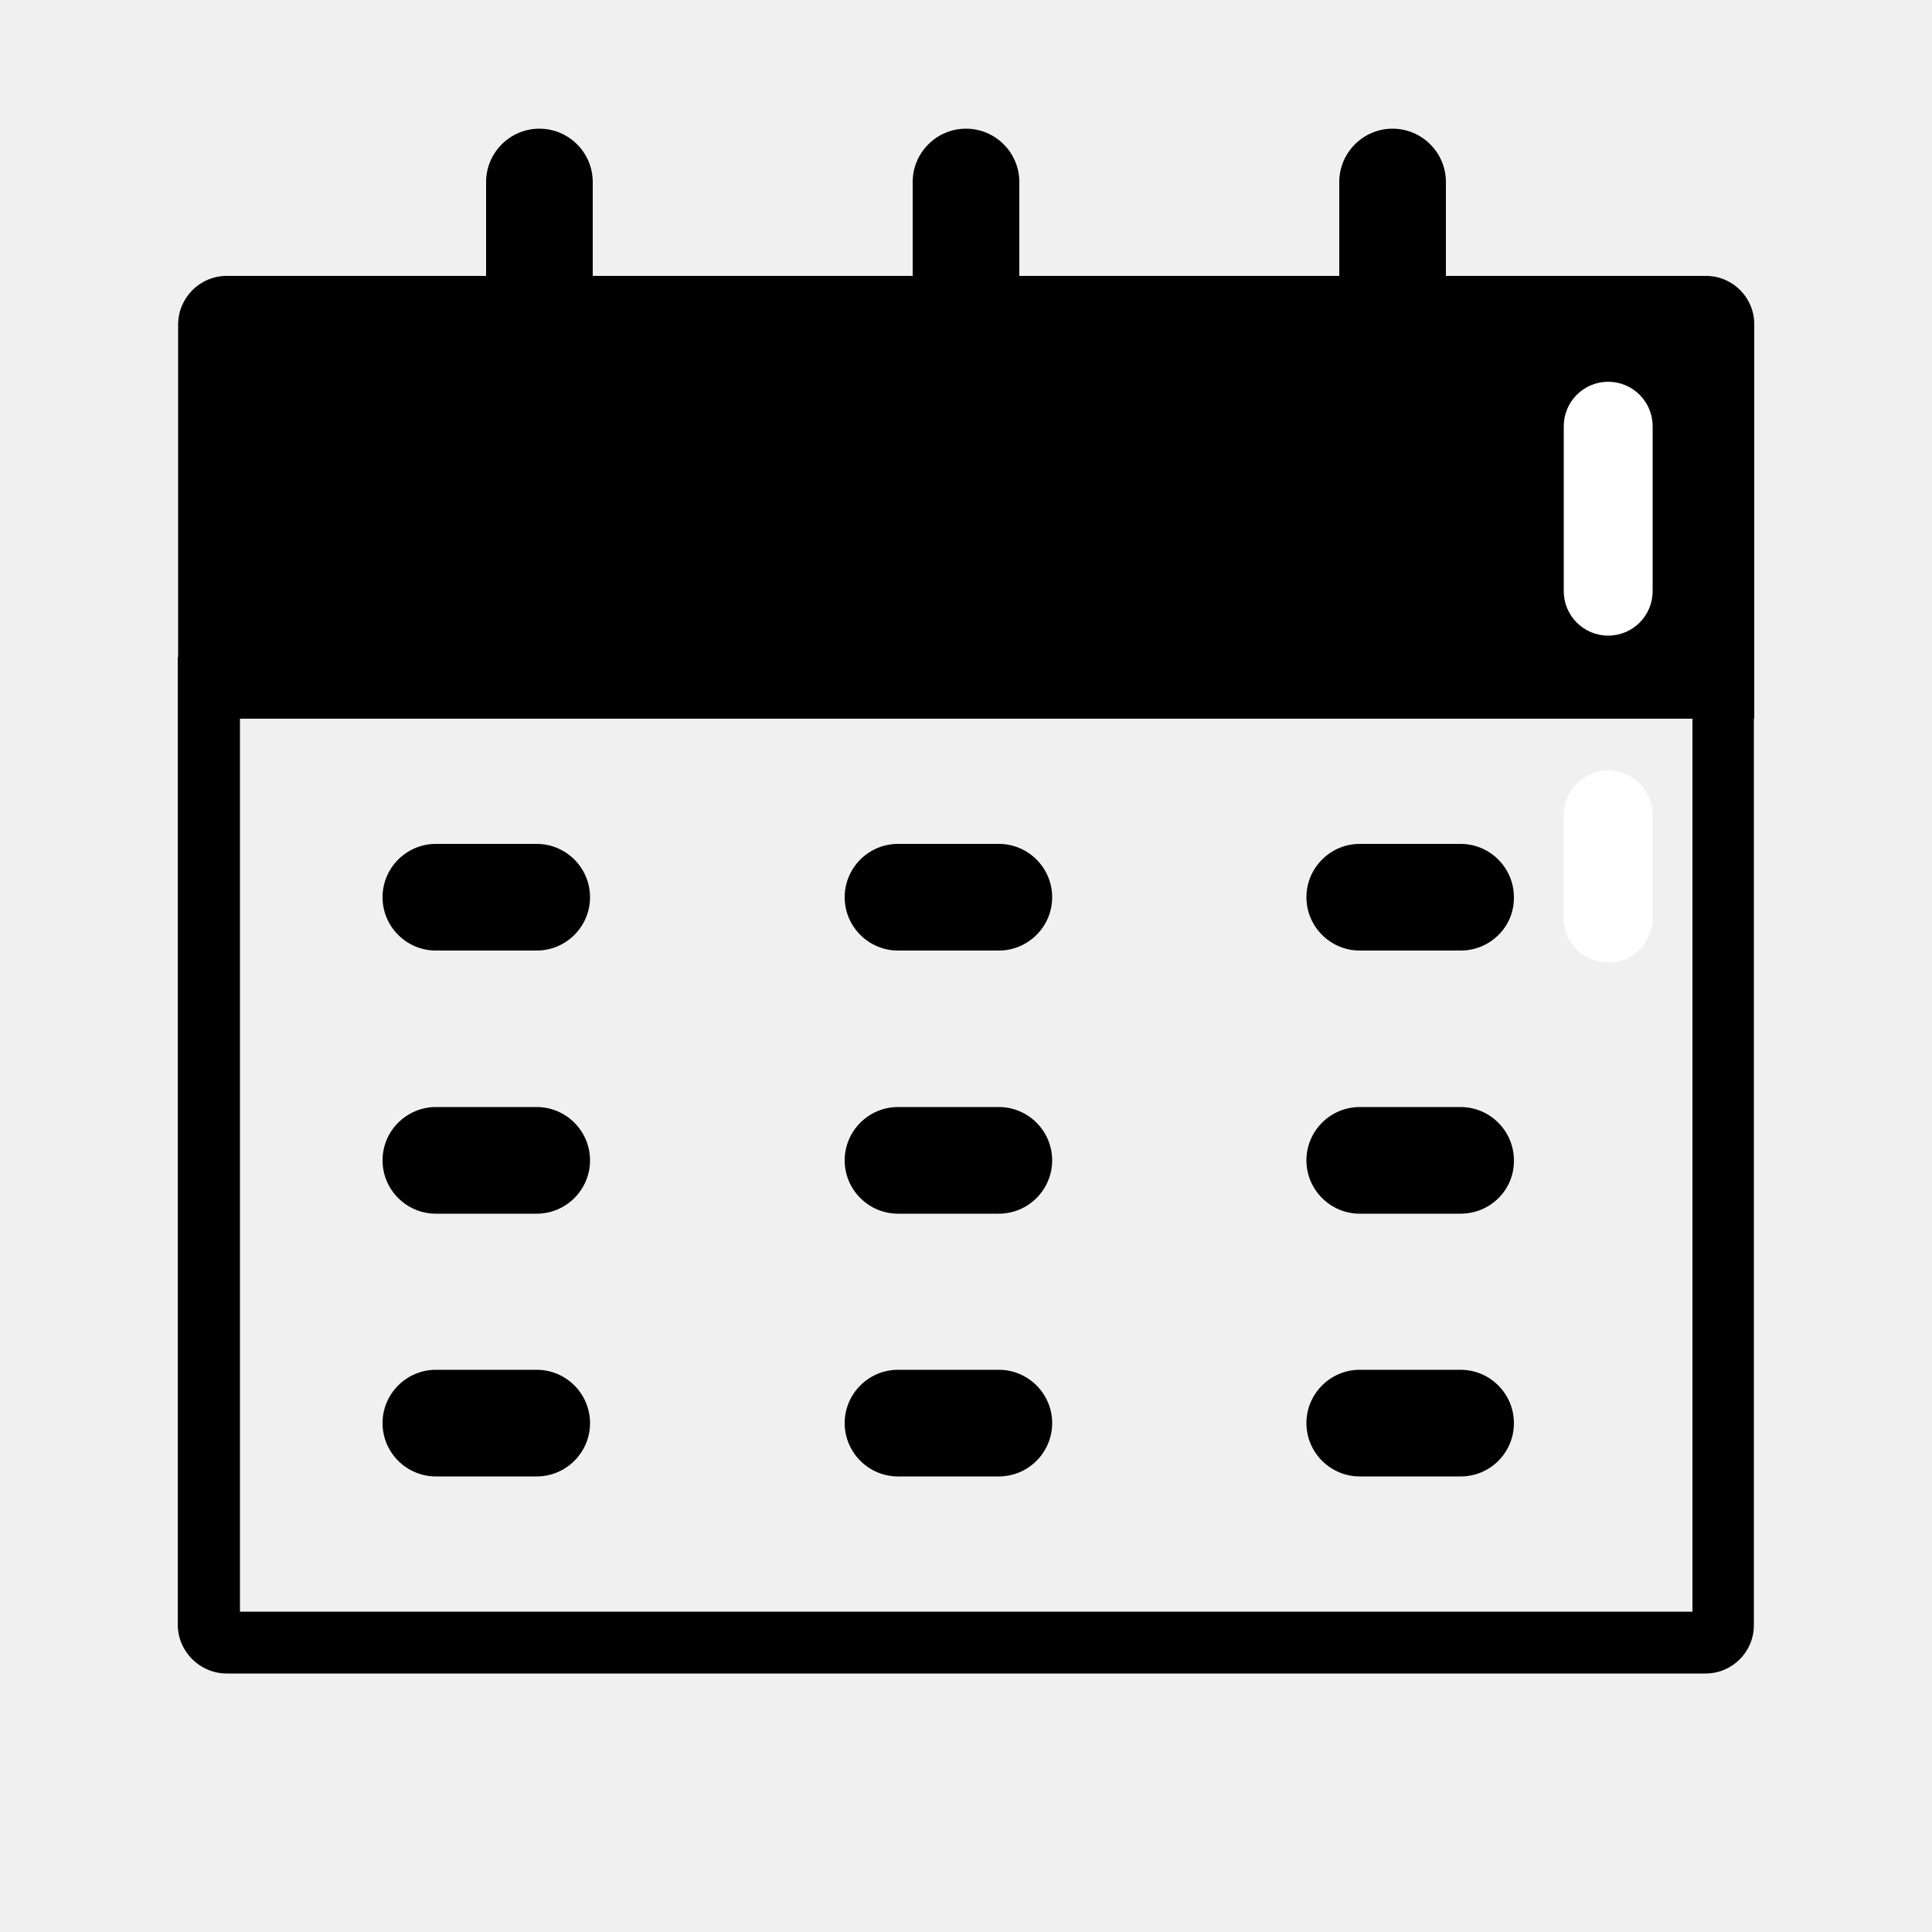
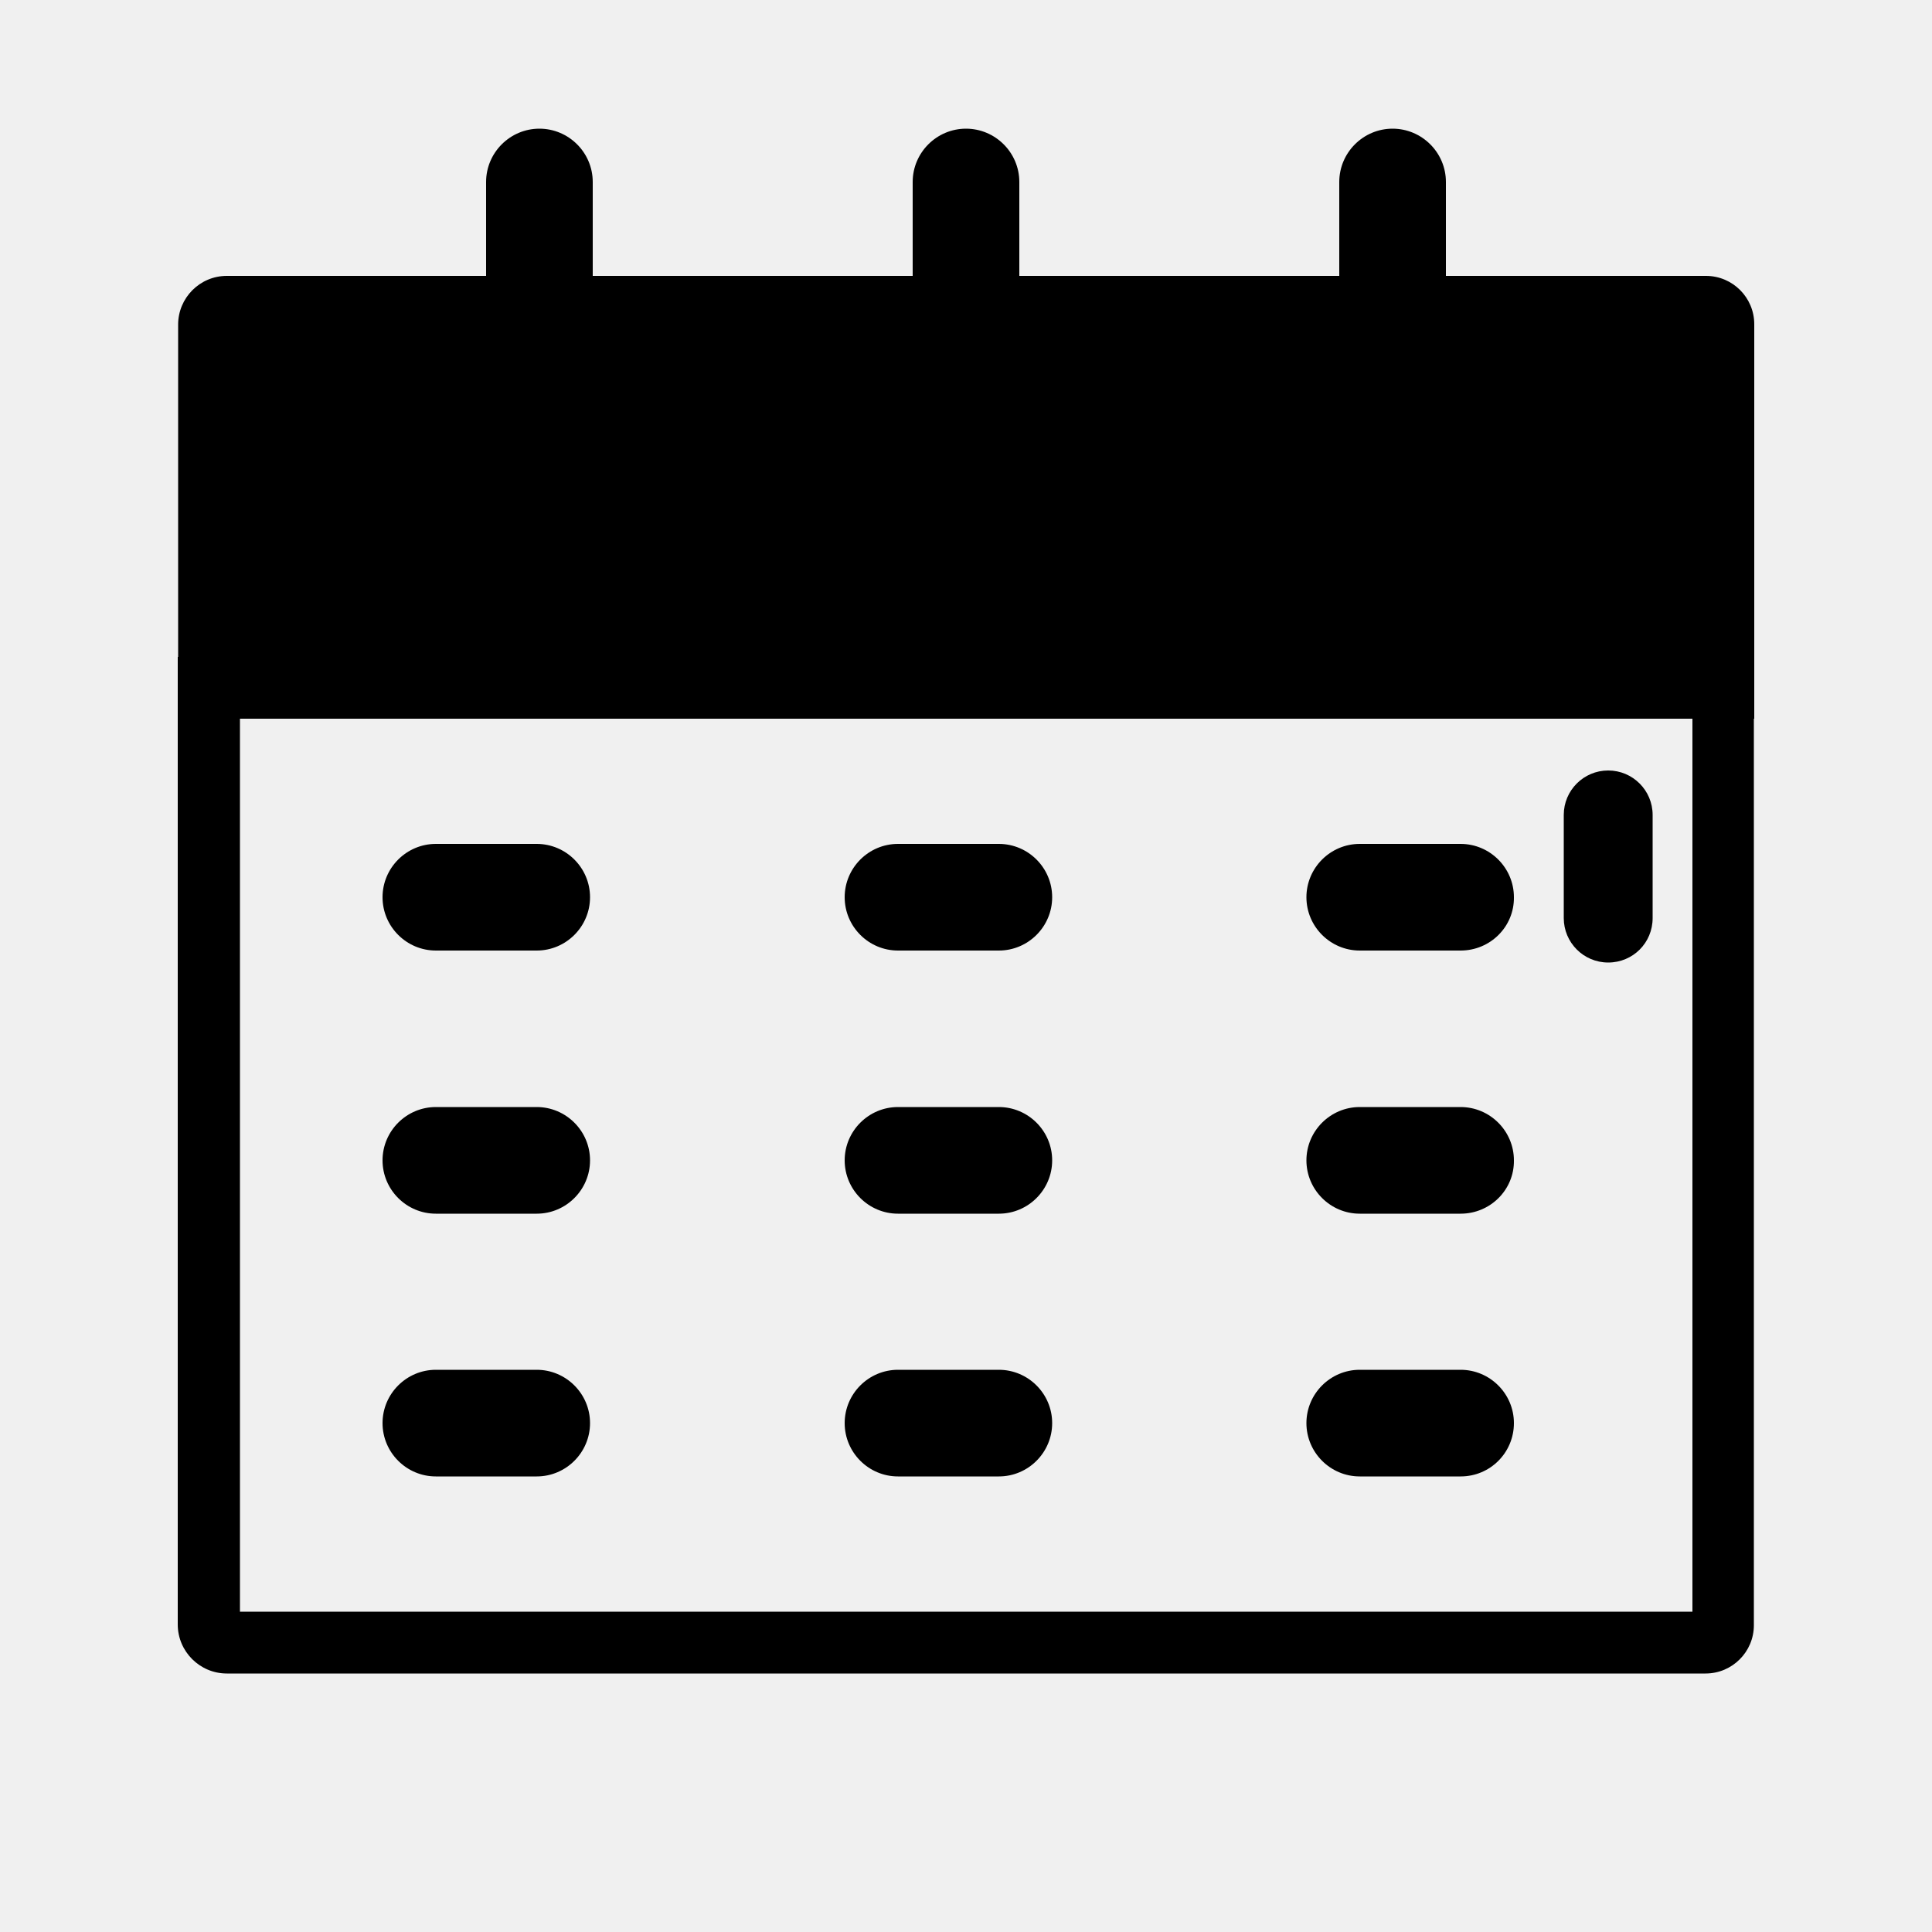
<svg xmlns="http://www.w3.org/2000/svg" version="1.1" id="Capa_1" x="0" y="0" viewBox="0 0 500 500" xml:space="preserve">
  <style>.st7{fill:#fff}</style>
  <path d="M441.4 433.1H58.7c-7 0-12.7-5.7-12.7-12.7V170h407.9v250.6c0 6.9-5.6 12.5-12.5 12.5zm-379.3-16H438V186H62.1v231.1z" />
  <path d="M445.9 178H54.1V84c0-2.5 2-4.6 4.6-4.6h382.8c2.5 0 4.5 2 4.5 4.5V178z" />
  <path d="M453.9 186H46.1V84c0-6.9 5.6-12.6 12.6-12.6h382.8c6.9 0 12.5 5.6 12.5 12.5V186zM62.1 170H438V87.5H62.1V170z" />
  <path d="M139.6 118.1c-7.6 0-13.8-6.2-13.8-13.8V47.1c0-7.6 6.2-13.8 13.8-13.8s13.8 6.2 13.8 13.8v57.1c.1 7.7-6.1 13.9-13.8 13.9zM250 118.1c-7.6 0-13.8-6.2-13.8-13.8V47.1c0-7.6 6.2-13.8 13.8-13.8 7.6 0 13.8 6.2 13.8 13.8v57.1c0 7.7-6.2 13.9-13.8 13.9zM360.4 118.1c-7.6 0-13.8-6.2-13.8-13.8V47.1c0-7.6 6.2-13.8 13.8-13.8 7.6 0 13.8 6.2 13.8 13.8v57.1c0 7.7-6.2 13.9-13.8 13.9zM138.9 246h-26.1c-7.6 0-13.8-6.2-13.8-13.8 0-7.6 6.2-13.8 13.8-13.8h26.1c7.6 0 13.8 6.2 13.8 13.8 0 7.6-6.2 13.8-13.8 13.8zM258.5 246h-26.1c-7.6 0-13.8-6.2-13.8-13.8 0-7.6 6.2-13.8 13.8-13.8h26.1c7.6 0 13.8 6.2 13.8 13.8 0 7.6-6.2 13.8-13.8 13.8zM378 246h-26.1c-7.6 0-13.8-6.2-13.8-13.8 0-7.6 6.2-13.8 13.8-13.8H378c7.6 0 13.8 6.2 13.8 13.8.1 7.6-6.1 13.8-13.8 13.8zM138.9 314.1h-26.1c-7.6 0-13.8-6.2-13.8-13.8 0-7.6 6.2-13.8 13.8-13.8h26.1c7.6 0 13.8 6.2 13.8 13.8 0 7.6-6.2 13.8-13.8 13.8zM258.5 314.1h-26.1c-7.6 0-13.8-6.2-13.8-13.8 0-7.6 6.2-13.8 13.8-13.8h26.1c7.6 0 13.8 6.2 13.8 13.8 0 7.6-6.2 13.8-13.8 13.8zM378 314.1h-26.1c-7.6 0-13.8-6.2-13.8-13.8 0-7.6 6.2-13.8 13.8-13.8H378c7.6 0 13.8 6.2 13.8 13.8.1 7.6-6.1 13.8-13.8 13.8z" />
  <g>
    <path d="M138.9 382.1h-26.1c-7.6 0-13.8-6.2-13.8-13.8s6.2-13.8 13.8-13.8h26.1c7.6 0 13.8 6.2 13.8 13.8s-6.2 13.8-13.8 13.8z" />
  </g>
  <g>
    <path d="M258.5 382.1h-26.1c-7.6 0-13.8-6.2-13.8-13.8s6.2-13.8 13.8-13.8h26.1c7.6 0 13.8 6.2 13.8 13.8s-6.2 13.8-13.8 13.8z" />
  </g>
  <g>
    <path d="M378 382.1h-26.1c-7.6 0-13.8-6.2-13.8-13.8s6.2-13.8 13.8-13.8H378c7.6 0 13.8 6.2 13.8 13.8s-6.1 13.8-13.8 13.8z" />
  </g>
  <g>
-     <path class="st7" d="M416.2 249.1c-6.4 0-11.5-5.2-11.5-11.5v-26.7a11.5 11.5 0 0123 0v26.7c0 6.4-5.1 11.5-11.5 11.5z" />
+     <path className="st7" d="M416.2 249.1c-6.4 0-11.5-5.2-11.5-11.5v-26.7a11.5 11.5 0 0123 0v26.7c0 6.4-5.1 11.5-11.5 11.5z" />
  </g>
  <g>
-     <path class="st7" d="M416.2 164.5c-6.4 0-11.5-5.2-11.5-11.5v-42.7a11.5 11.5 0 0123 0V153c0 6.3-5.1 11.5-11.5 11.5z" />
+     <path className="st7" d="M416.2 164.5c-6.4 0-11.5-5.2-11.5-11.5v-42.7a11.5 11.5 0 0123 0V153c0 6.3-5.1 11.5-11.5 11.5z" />
  </g>
</svg>
